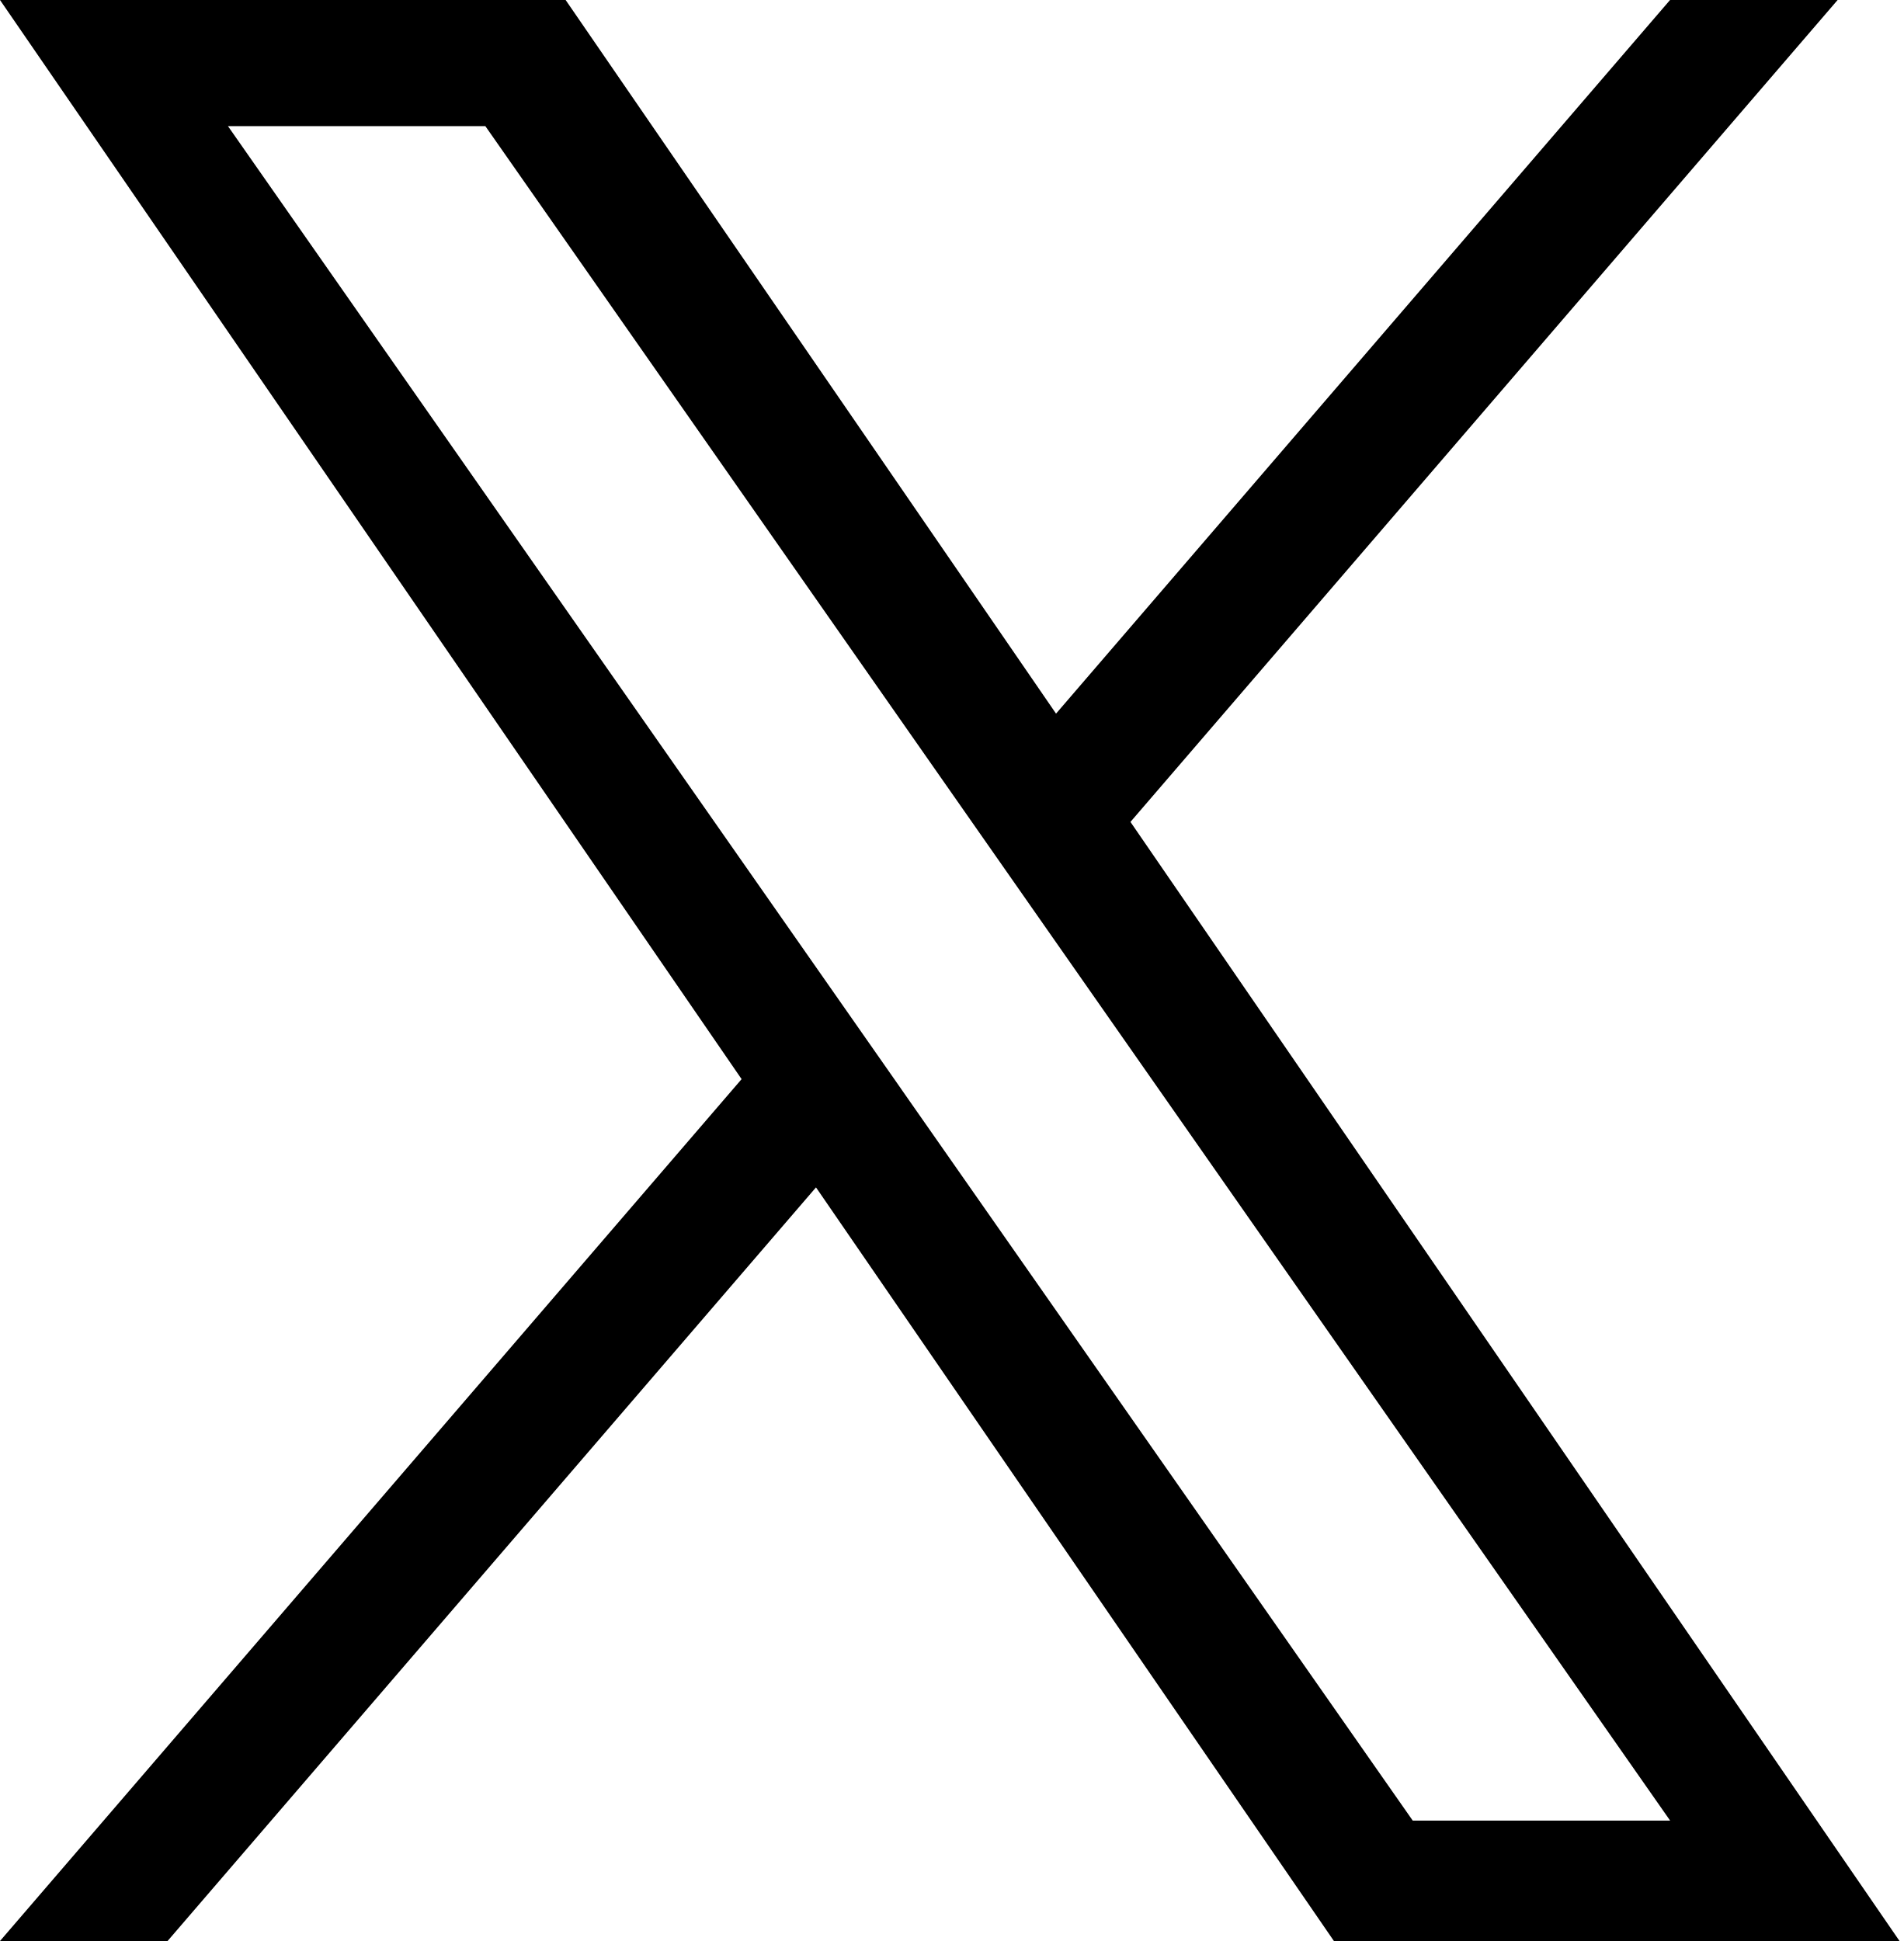
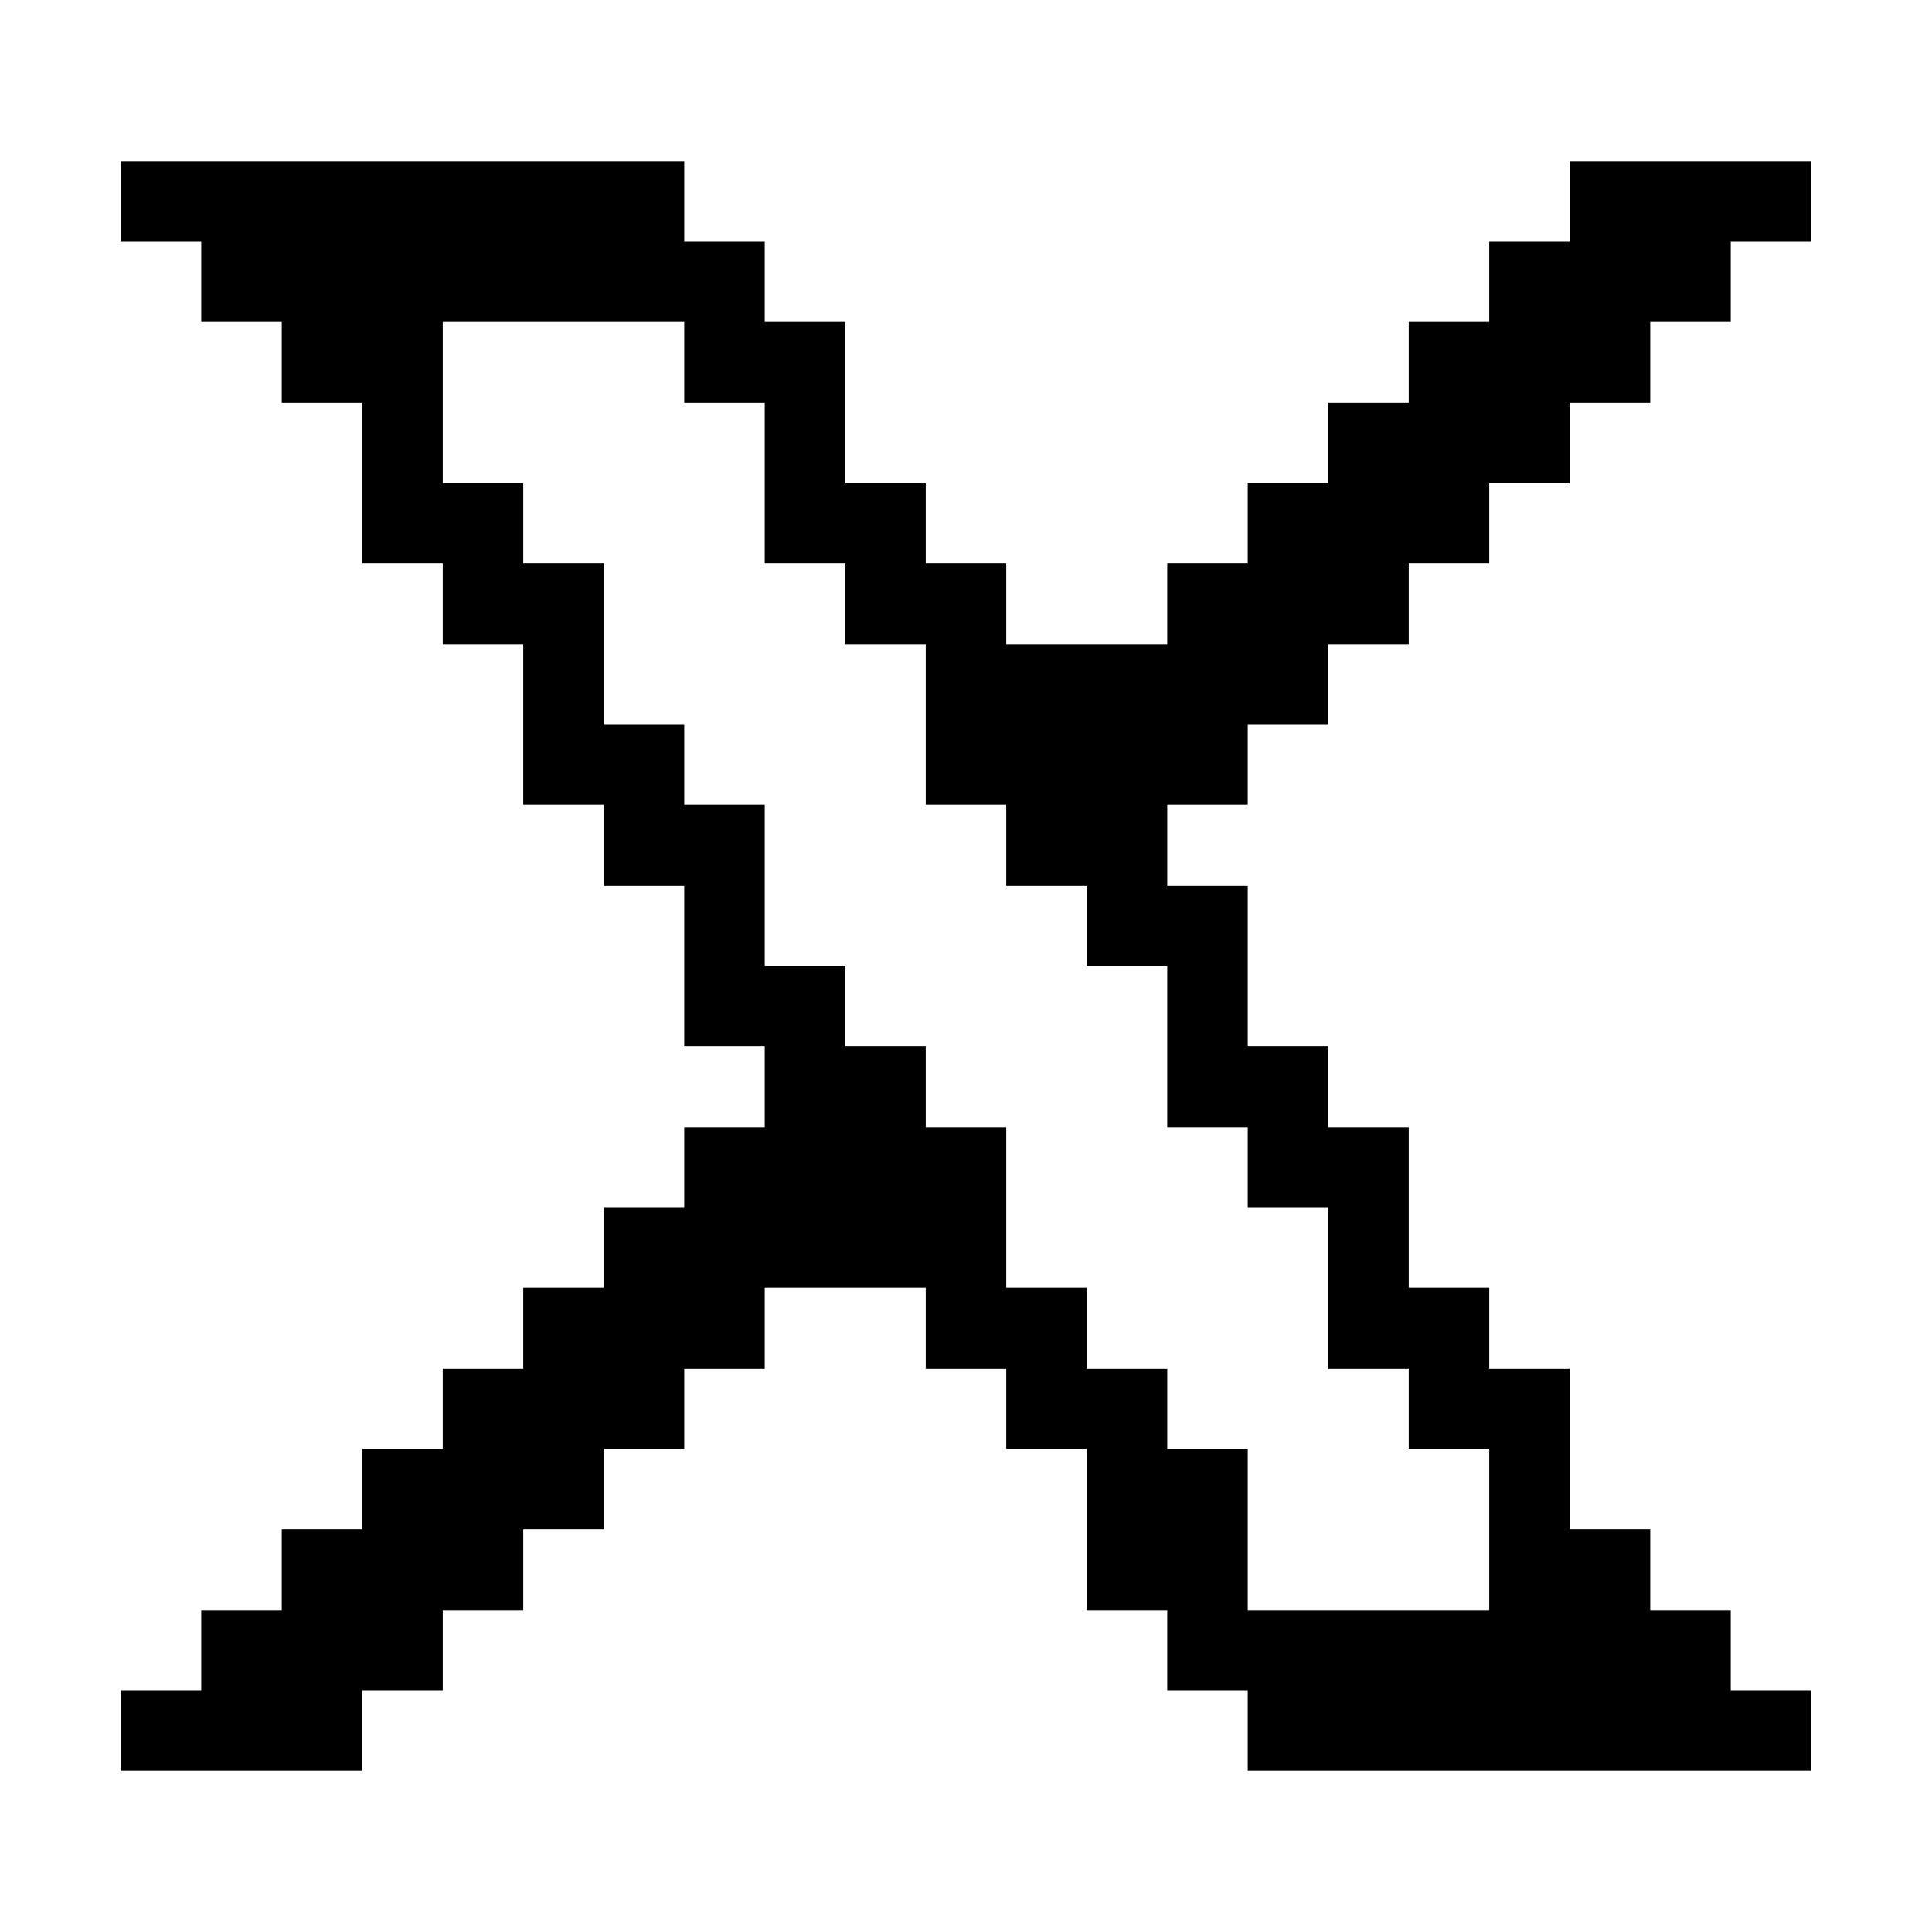
- <svg xmlns="http://www.w3.org/2000/svg" width="251px" height="256px" viewBox="0 0 251 256" version="1.1" preserveAspectRatio="xMidYMid">
-   <g>
-     <path d="M149.079,108.399 L242.331,0 L220.233,0 L139.262,94.121 L74.591,0 L0,0 L97.796,142.327 L0,256 L22.099,256 L107.607,156.605 L175.905,256 L250.495,256 L149.073,108.399 L149.079,108.399 Z M118.811,143.581 L108.902,129.409 L30.062,16.636 L64.005,16.636 L127.63,107.647 L137.539,121.82 L220.244,240.121 L186.301,240.121 L118.811,143.587 L118.811,143.581 Z" fill="currentColor" />
-   </g>
+ <svg xmlns="http://www.w3.org/2000/svg" id="x" viewBox="0 0 24 24">
+   <path d="m15.5,10v-1h1v-1h1v-1h1v-1h1v-1h1v-1h1v-1h1v-1h-3v1h-1v1h-1v1h-1v1h-1v1h-1v1h-2v-1h-1v-1h-1v-2h-1v-1h-1v-1H1.5v1h1v1h1v1h1v2h1v1h1v2h1v1h1v2h1v1h-1v1h-1v1h-1v1h-1v1h-1v1h-1v1h-1v1h-1v1h3v-1h1v-1h1v-1h1v-1h1v-1h1v-1h2v1h1v1h1v2h1v1h1v1h7v-1h-1v-1h-1v-1h-1v-2h-1v-1h-1v-2h-1v-1h-1v-2h-1v-1h1Zm0,4v1h1v2h1v1h1v2h-3v-2h-1v-1h-1v-1h-1v-2h-1v-1h-1v-1h-1v-2h-1v-1h-1v-2h-1v-1h-1v-2h3v1h1v2h1v1h1v2h1v1h1v1h1v2h1Z" />
</svg>
